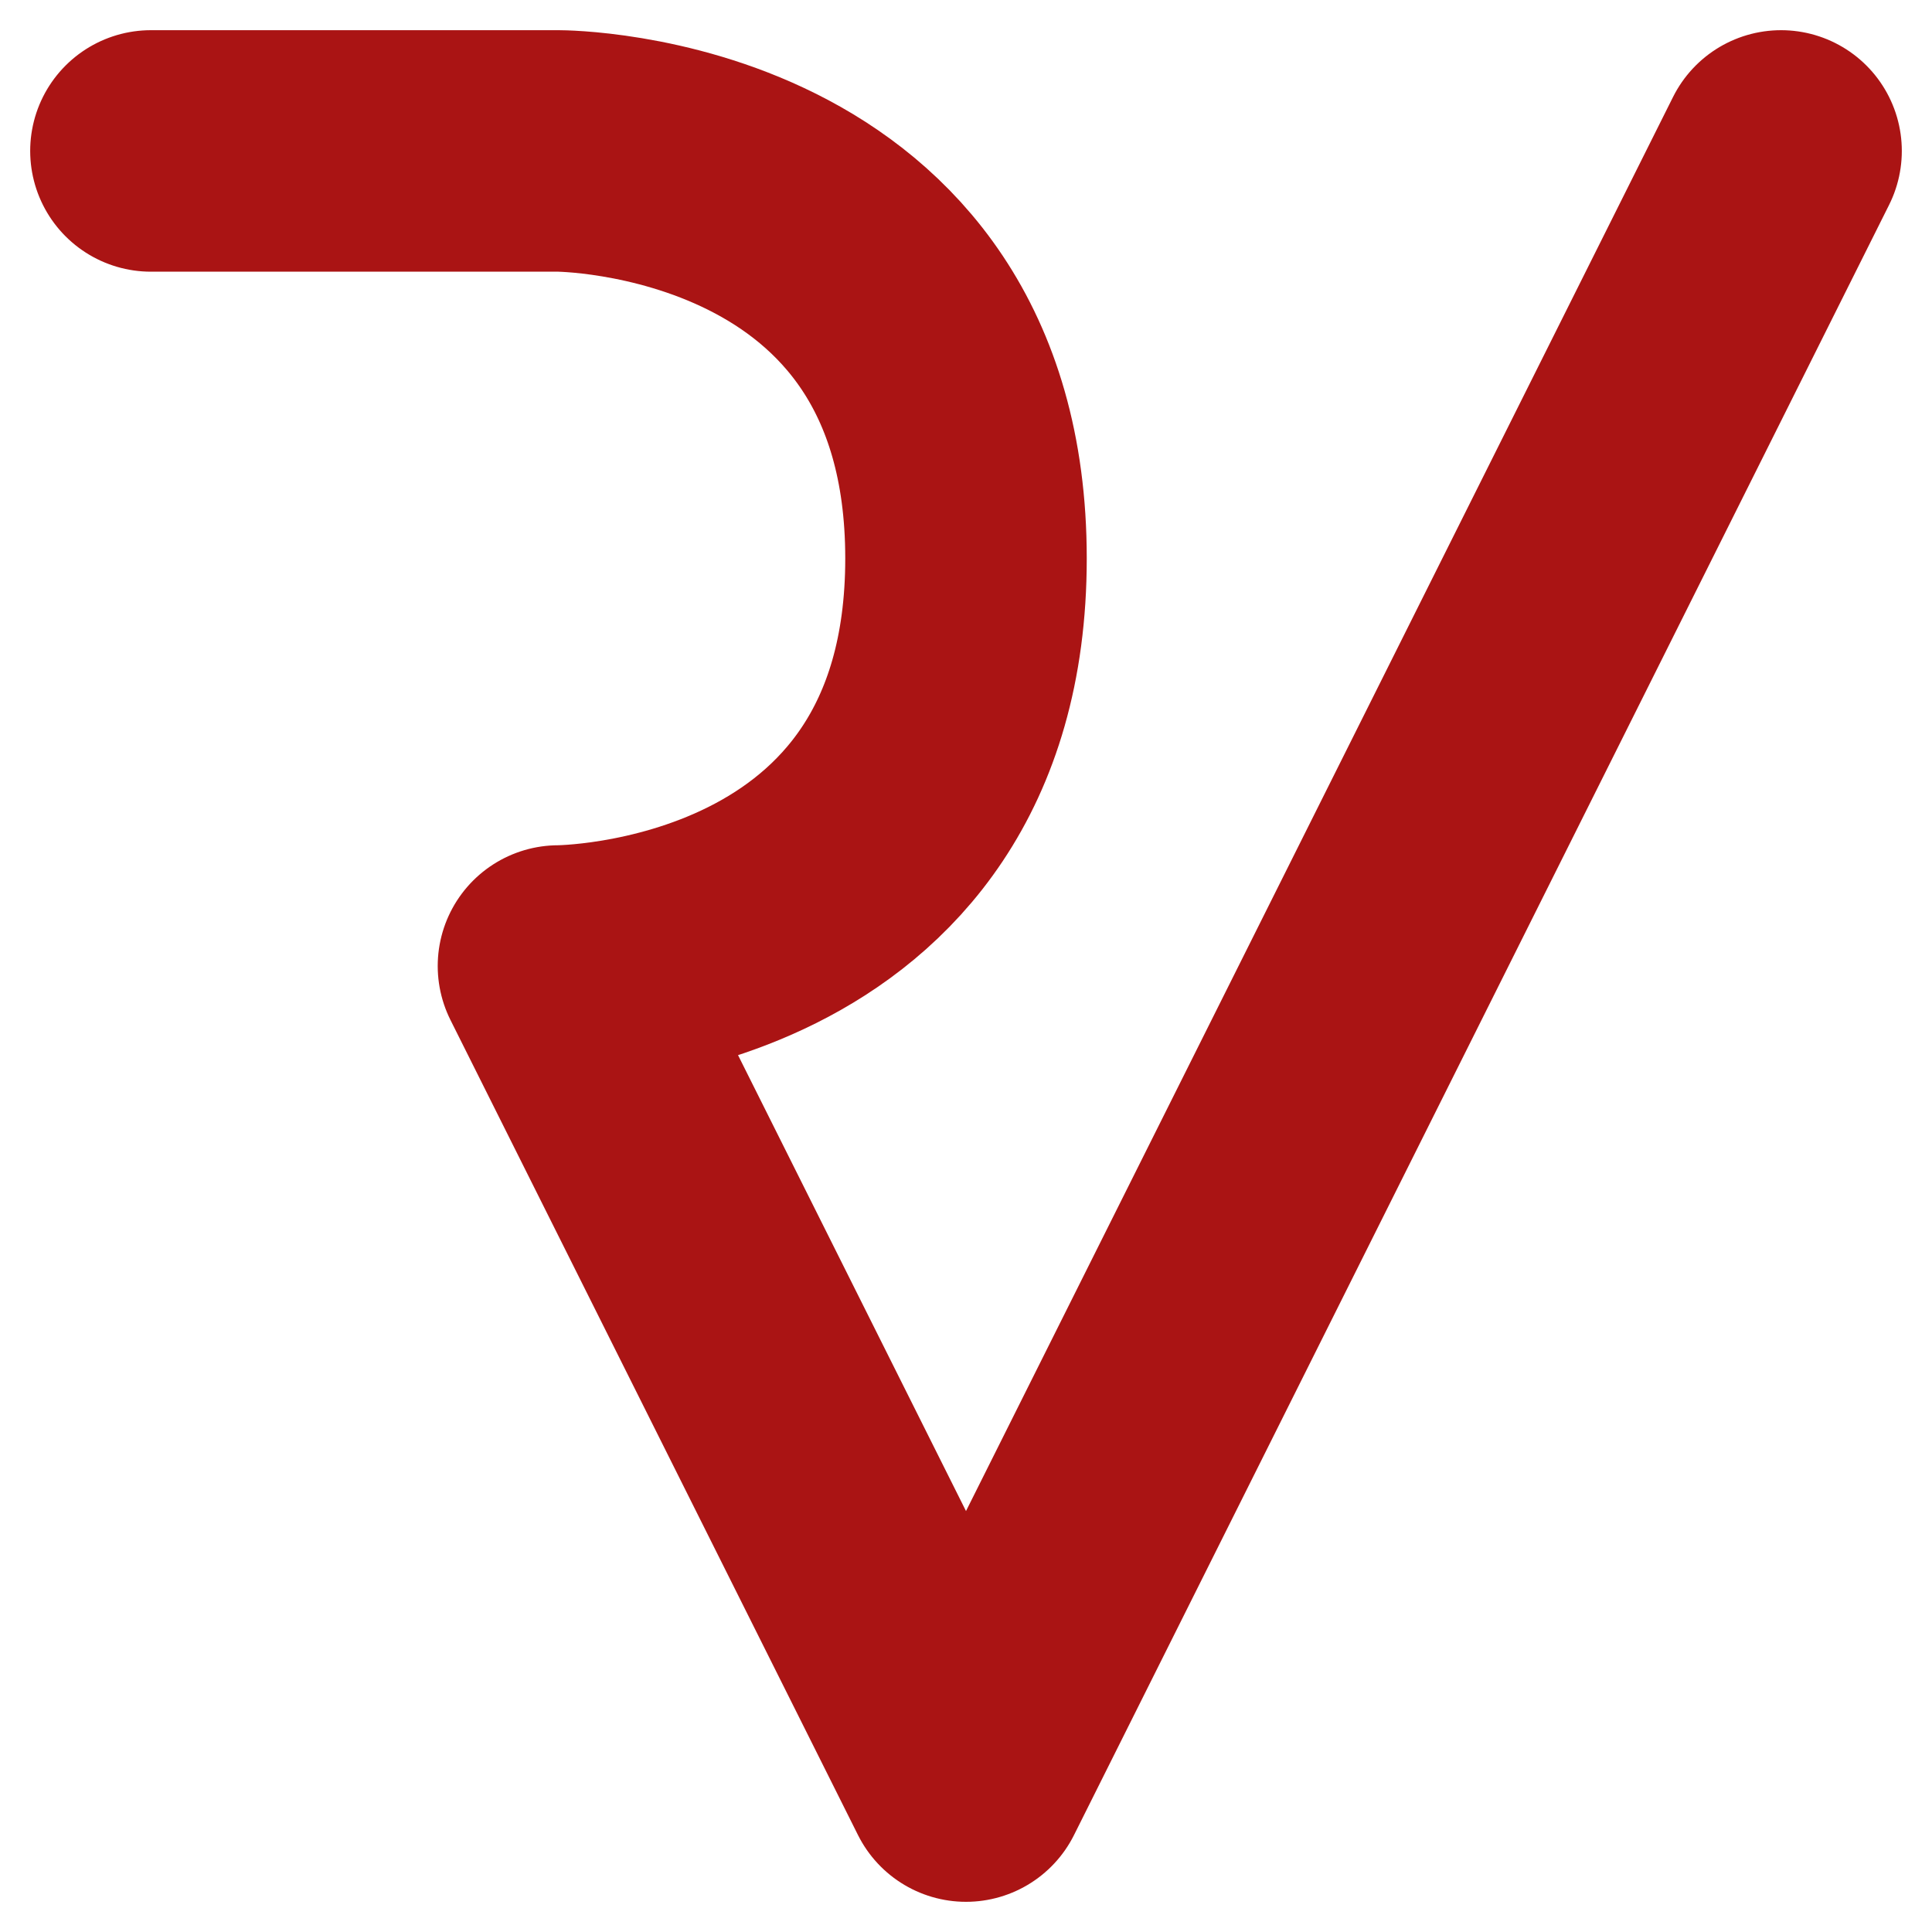
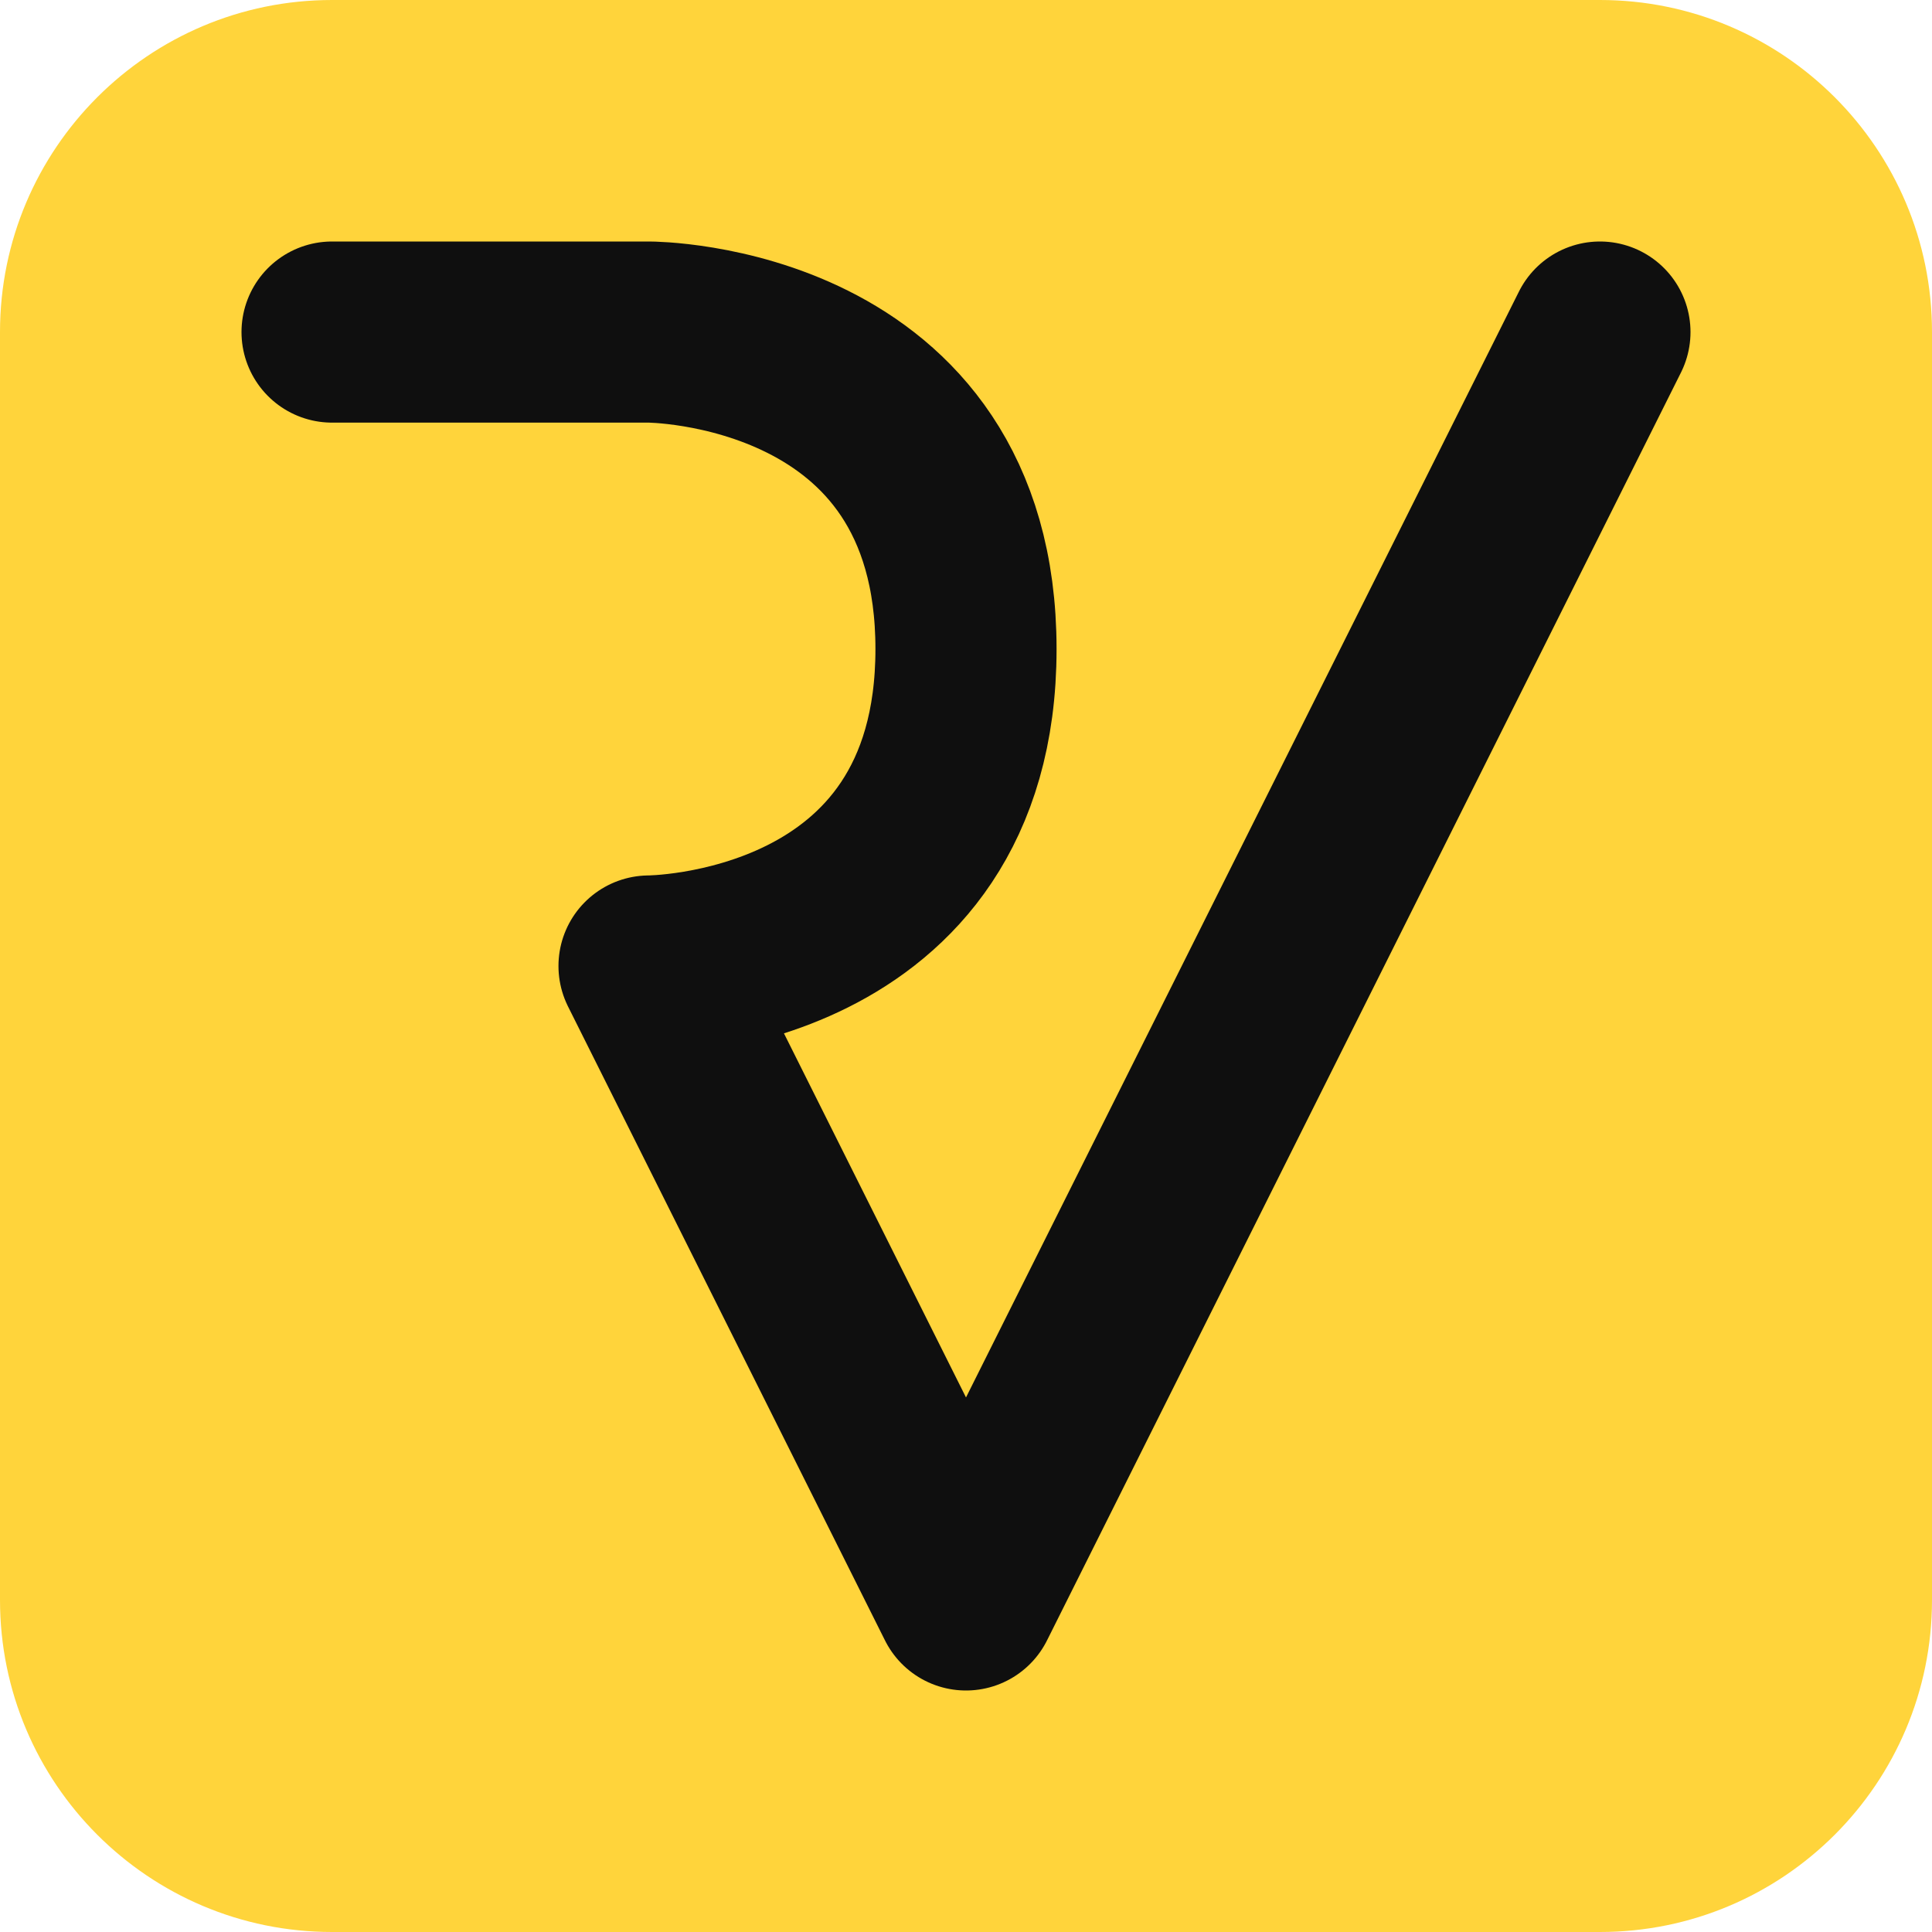
- <svg xmlns="http://www.w3.org/2000/svg" width="128" height="128" viewBox="0 0 128 128">
-   <path fill="none" stroke="#aa1414" stroke-width="16" stroke-linecap="round" stroke-linejoin="round" d="m 10,10 h 27 c 0,0 27,0 27,27 0,27 -27,27 -27,27 L 64,118 118,10" />
+ <svg xmlns="http://www.w3.org/2000/svg" viewBox="0 0 128 128">
+   <rect fill="#ffd43b" width="128" height="128" rx="22" />
+   <path fill="none" stroke="#0f0f0f" stroke-width="12" stroke-linecap="round" stroke-linejoin="round" d="m 22,22 h 21 c 0,0 21,0 21,21 0,21 -21,21 -21,21 L 64,106 106,22" />
</svg>
